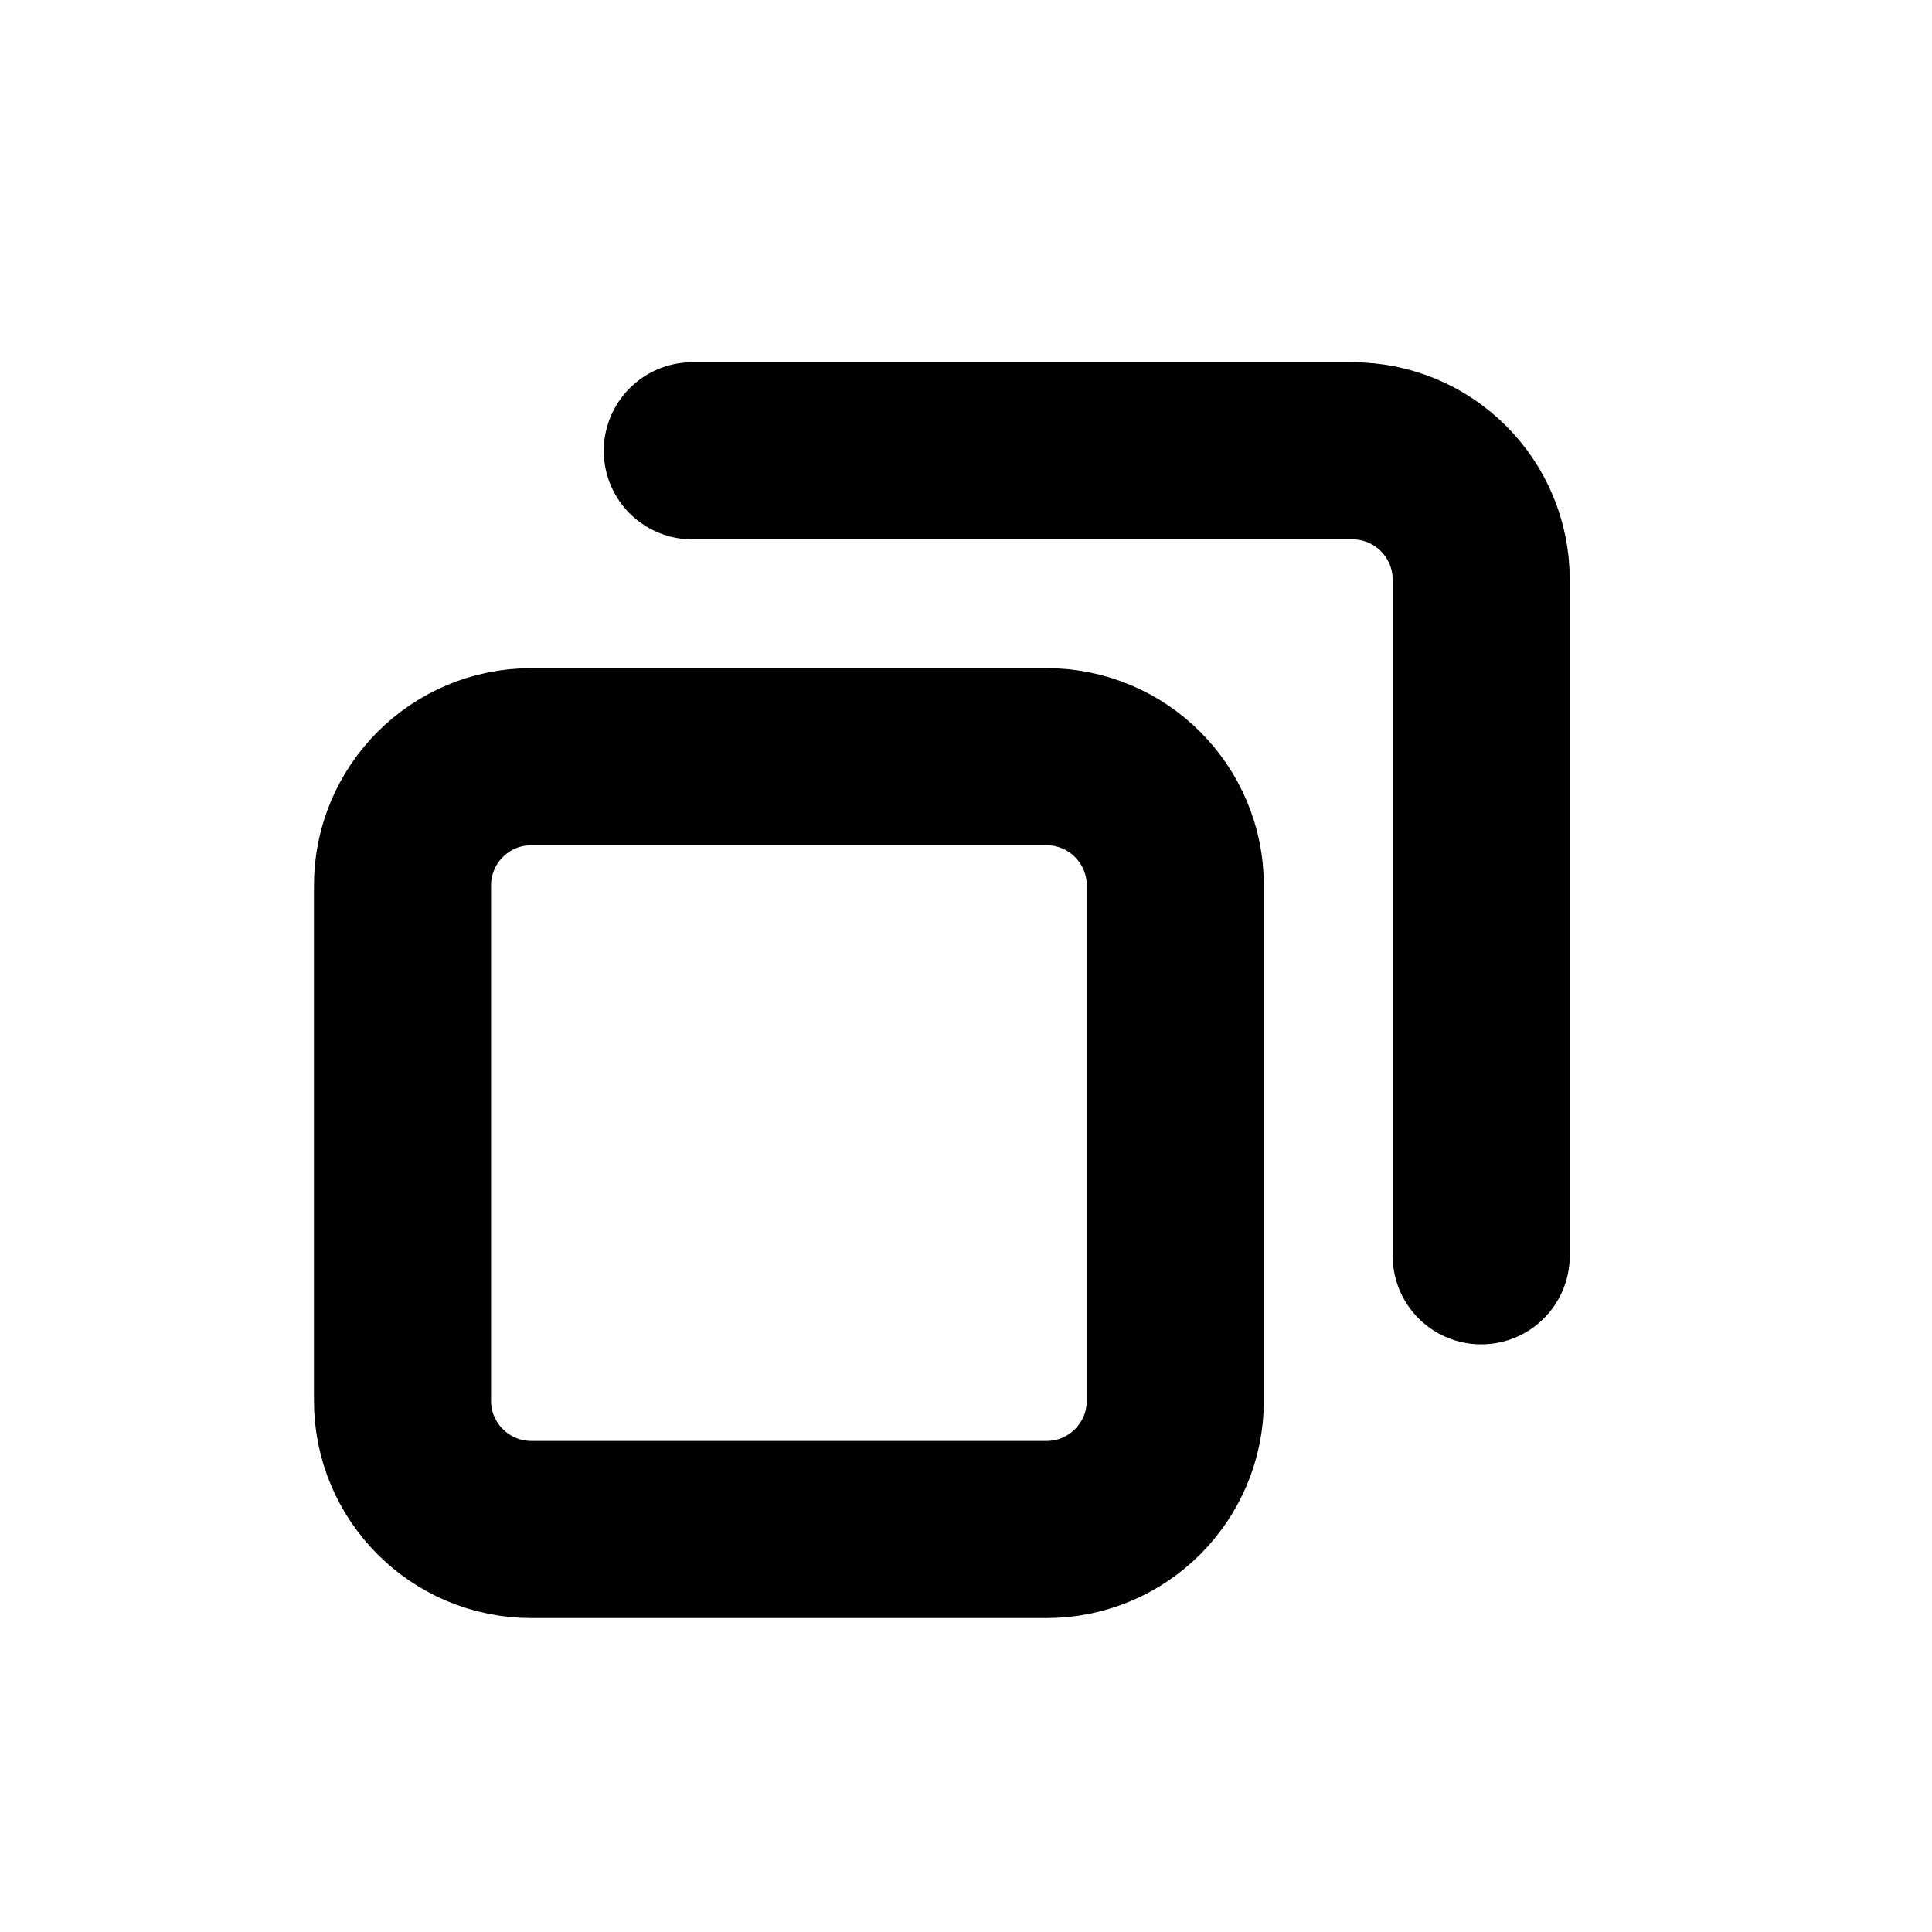
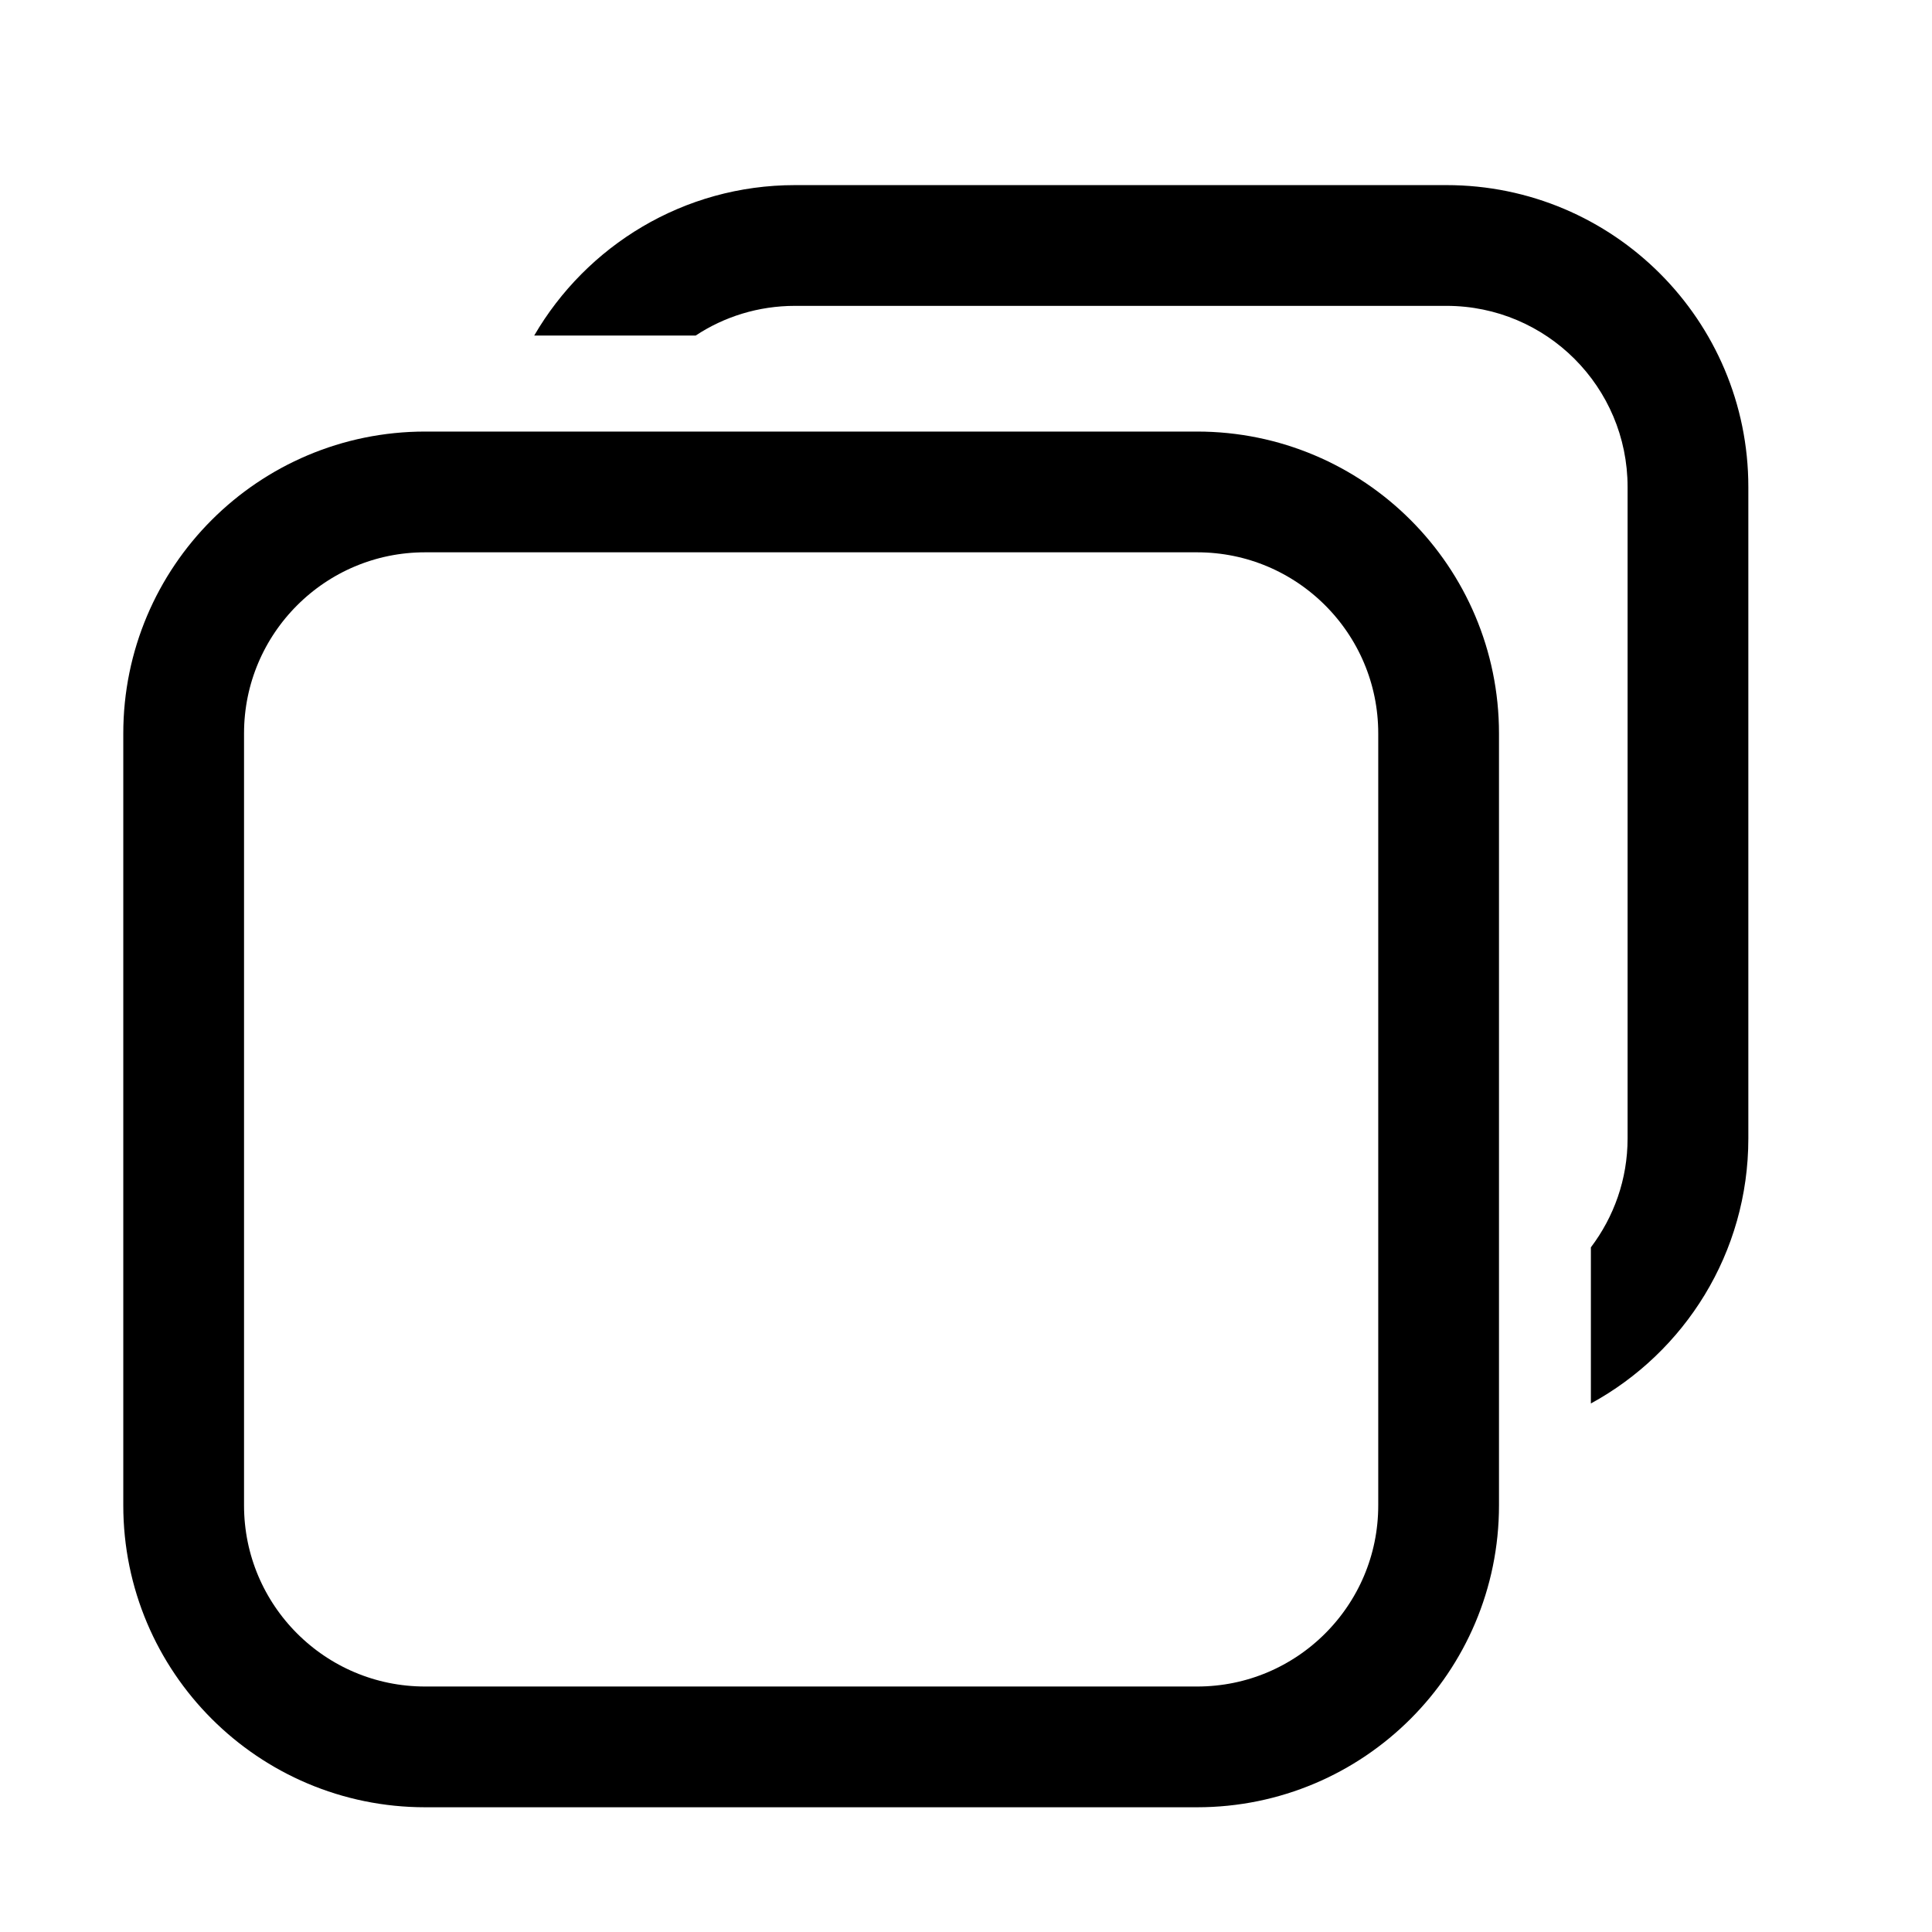
- <svg xmlns="http://www.w3.org/2000/svg" viewBox="0 0 24 24">
-   <g fill="none" stroke="#000" stroke-width="2.2" stroke-linejoin="round" stroke-linecap="round">
-     <path d="M8.6 5.6h8.2A1.6 1.6 0 0 1 18.4 7.2v8.4" />
-     <rect x="5" y="9.4" width="9.6" height="9.6" rx="1.6" />
-   </g>
+ <svg xmlns="http://www.w3.org/2000/svg" viewBox="0 0 16 16" fill="none" stroke-width="1">
+   <rect x="1.521" y="4.074" width="10.393" height="10.393" rx="2" stroke="currentColor" />
+   <path d="M11.979 1.533C13.36 1.533 14.479 2.652 14.479 4.033V9.428C14.479 10.376 13.952 11.199 13.175 11.623V10.33C13.365 10.079 13.479 9.767 13.479 9.428V4.033C13.479 3.205 12.808 2.533 11.979 2.533H6.584C6.28 2.533 5.997 2.623 5.761 2.779H4.424C4.857 2.035 5.661 1.533 6.584 1.533H11.979Z" fill="currentColor" />
</svg>
